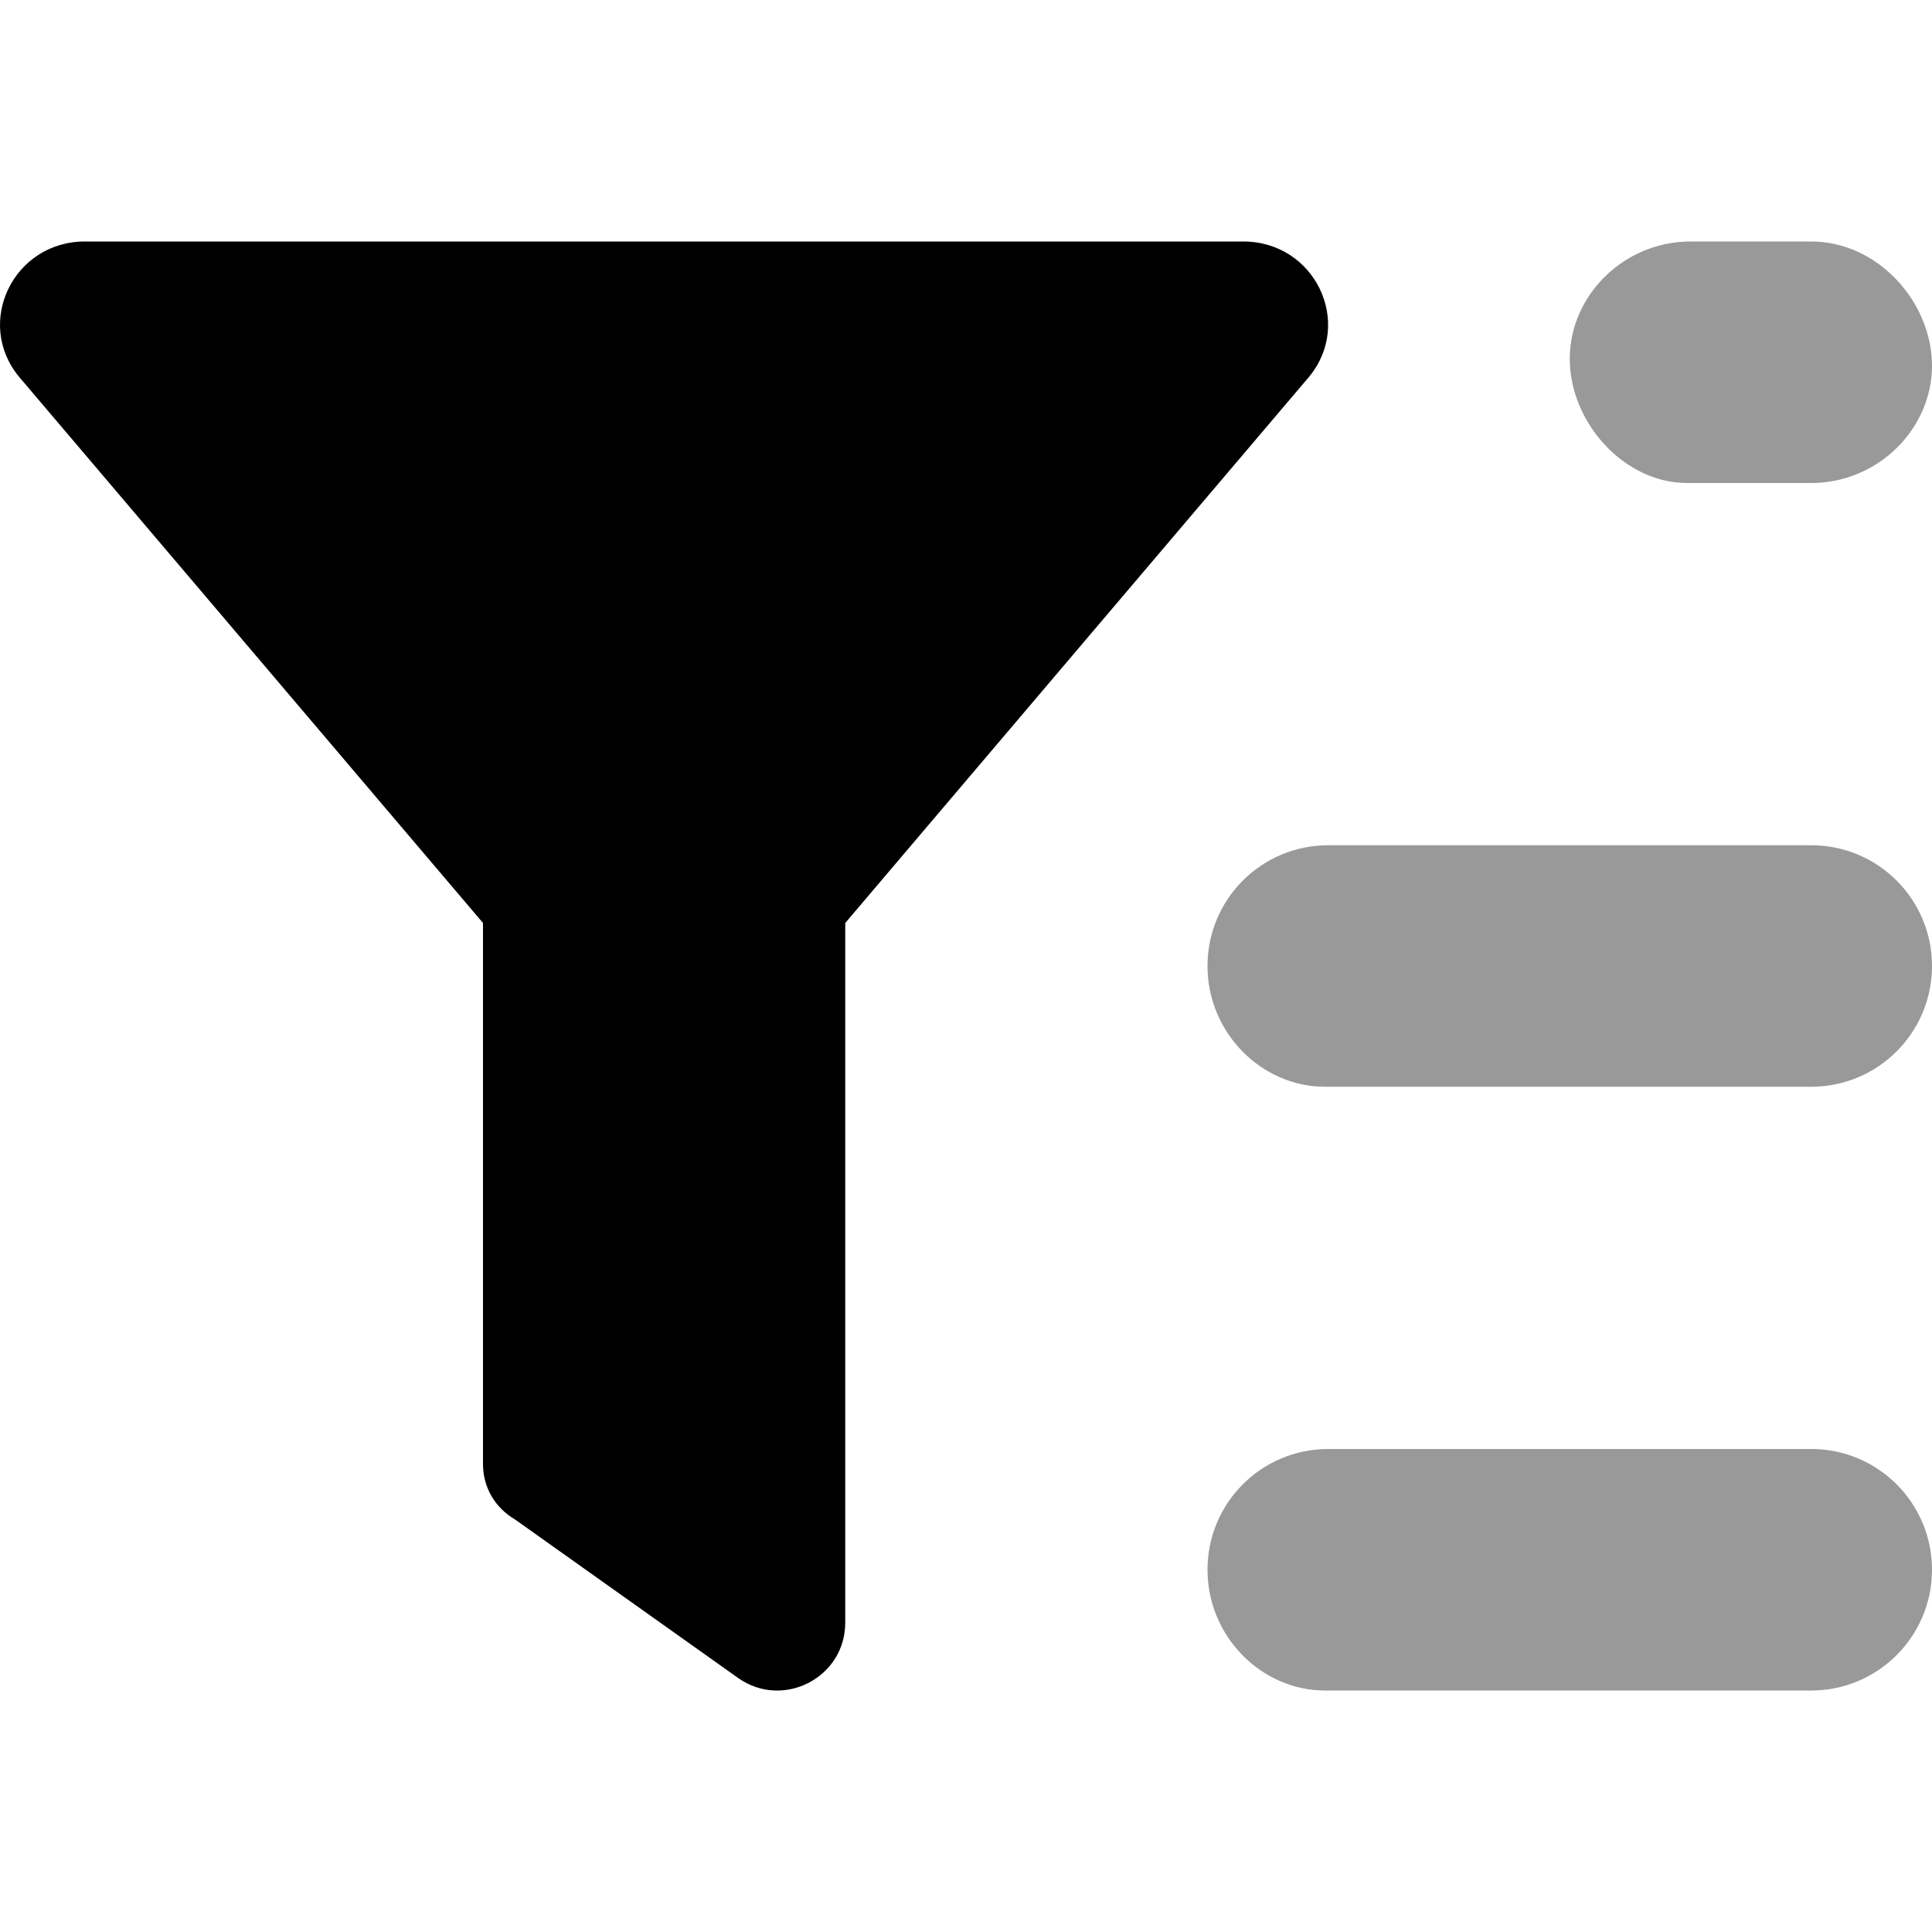
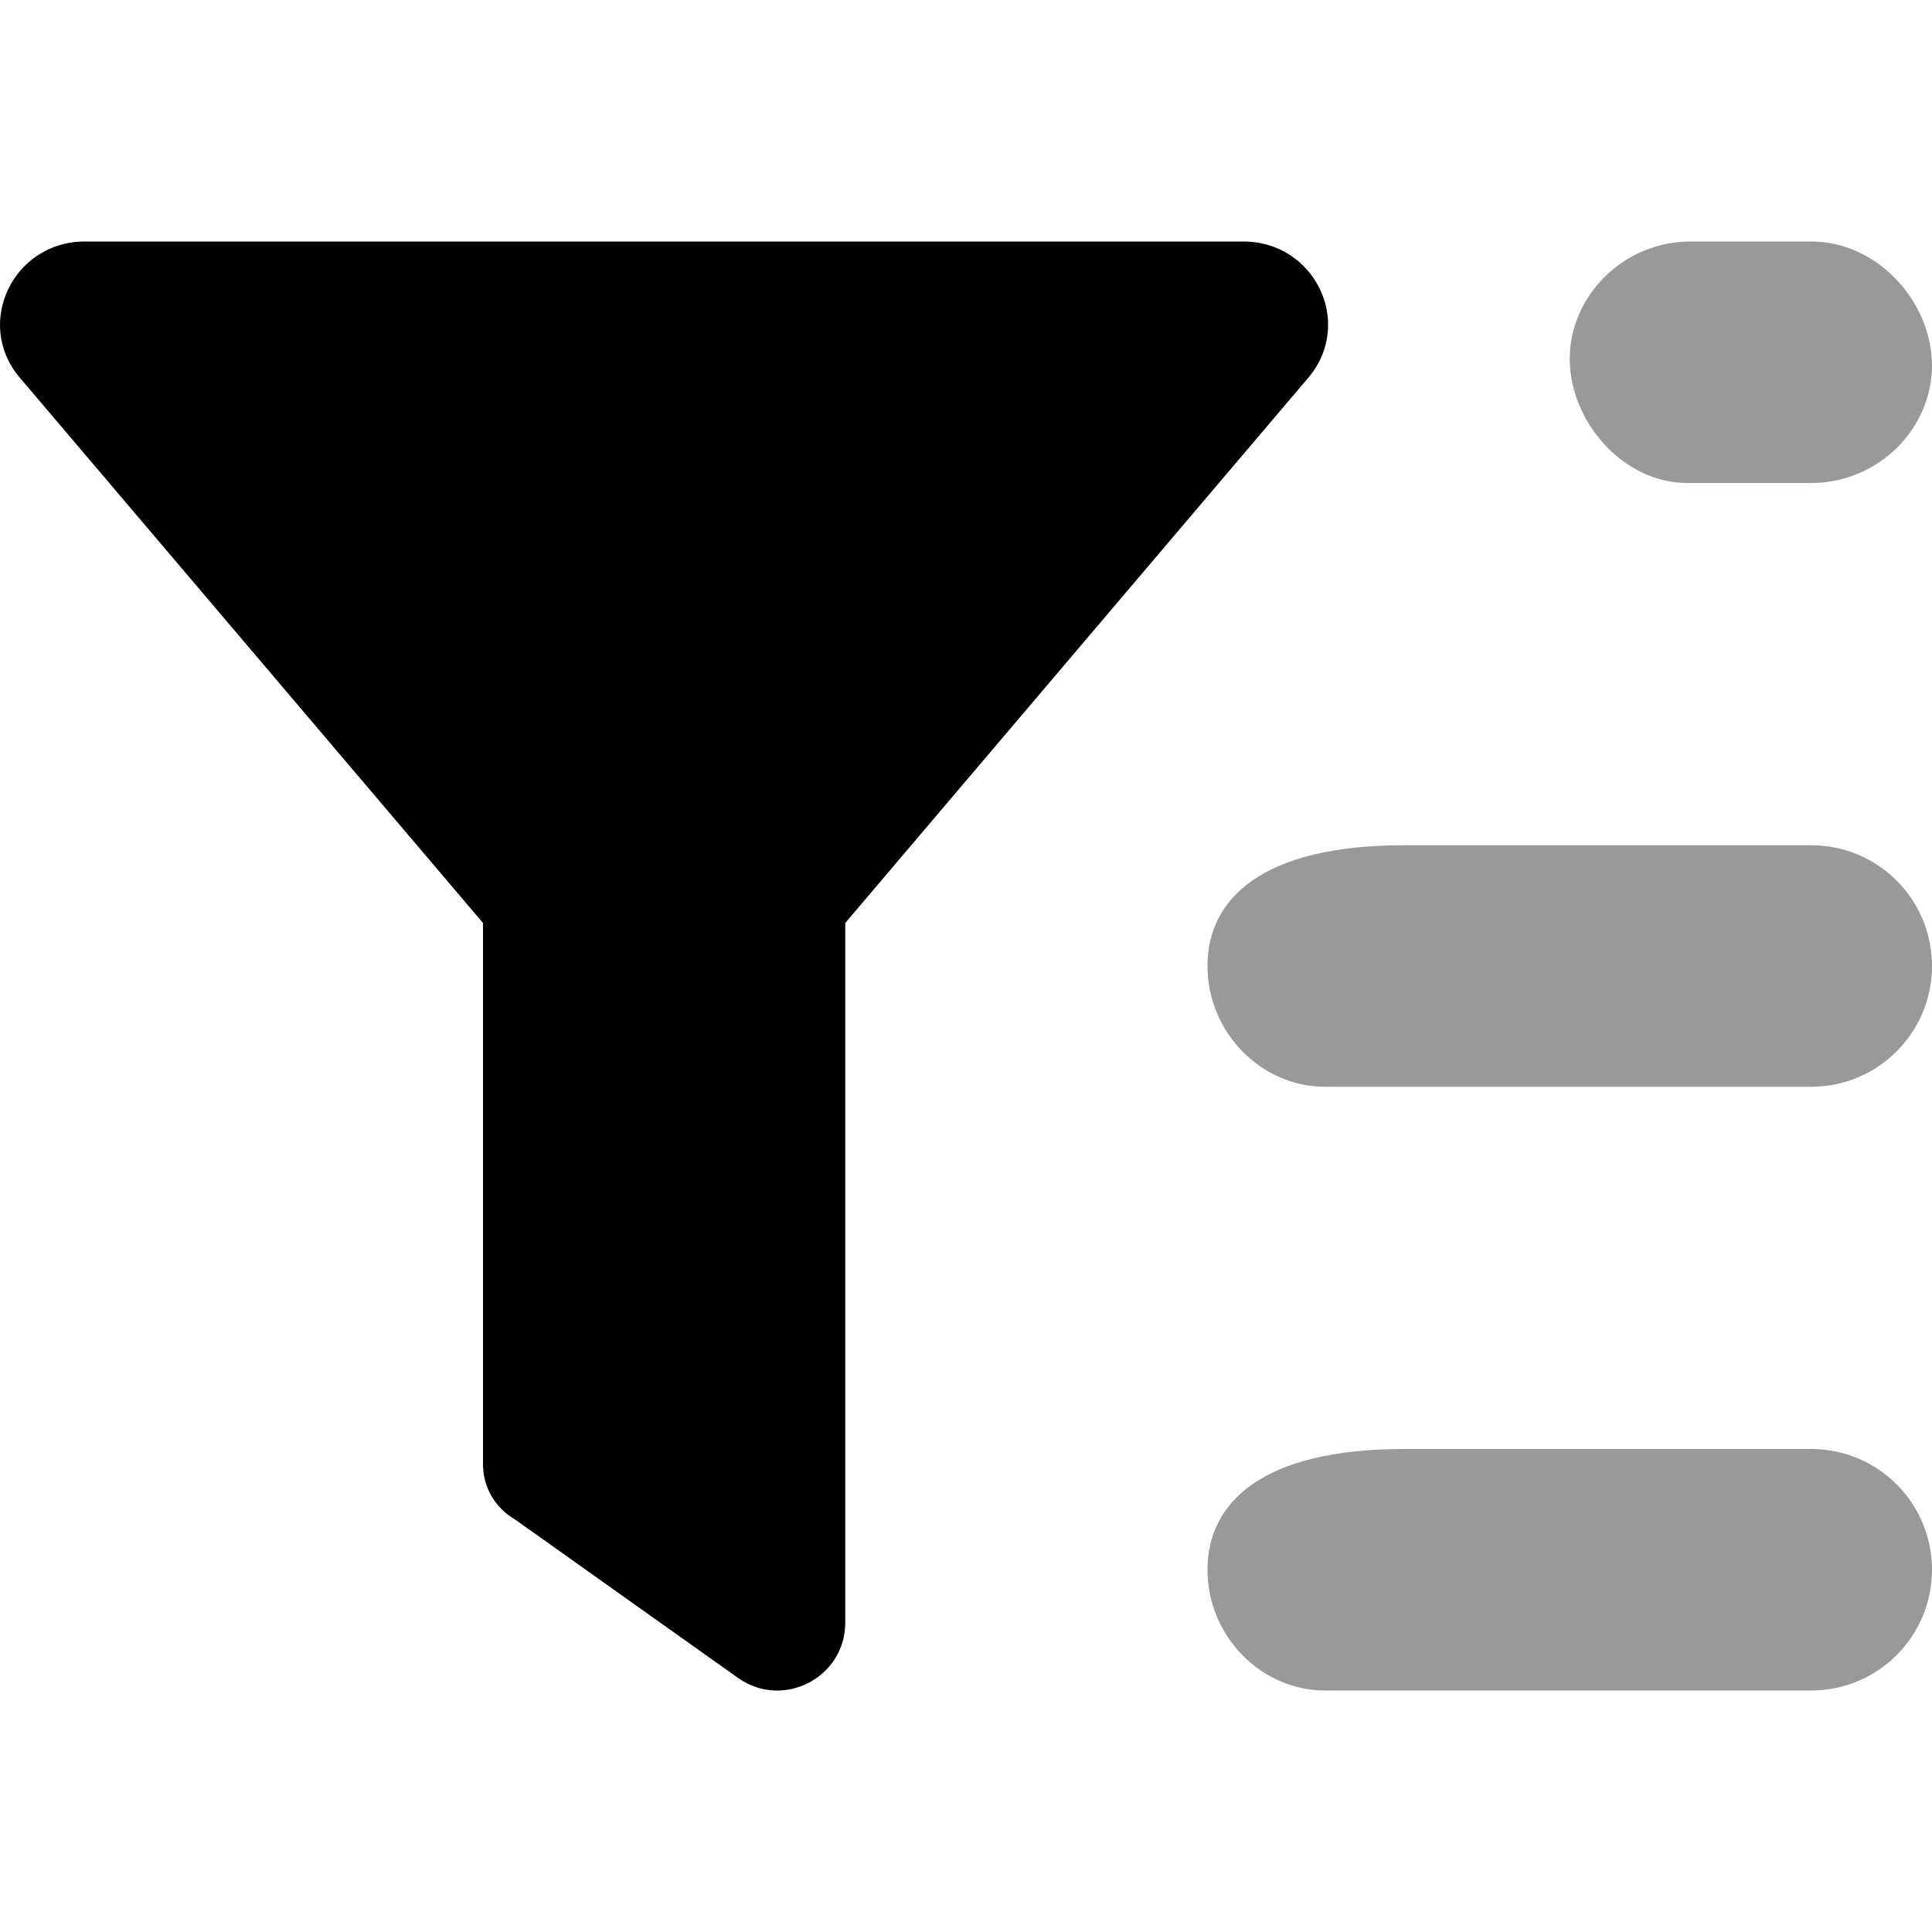
<svg xmlns="http://www.w3.org/2000/svg" aria-hidden="true" focusable="false" data-prefix="fa-duotone" data-icon="filter-list" class="svg-inline--fa fa-filter-list fa-w-16" role="img" viewBox="0 0 512 512">
  <defs>
    <style>
      .fa-secondary {
        opacity: 0.4;
      }
    </style>
  </defs>
  <g class="fa-group">
    <path class="fa-primary" d="M346.9 99.88L224 244.6v185.4c0 14.64-16.48 23.03-28.31 14.74l-59.1-41.99C130.9 399.4 128 393.9 128 388V244.6L5.07 99.88C-6.85 85.5 3.582 64 22.48 64h307C348.4 64 358.8 85.5 346.9 99.88z" fill="currentColor" />
-     <path class="fa-secondary" d="M480 384h-128C334.3 384 320 398.3 320 416s14.33 32 31.1 32H480c17.67 0 32-14.33 32-32S497.7 384 480 384zM480 224h-128C334.3 224 320 238.3 320 256s14.33 32 31.1 32H480c17.67 0 32-14.33 32-32S497.7 224 480 224zM480 64h-32C430.3 64 416 78.33 416 95.1S430.3 128 447.1 128H480c17.67 0 32-14.33 32-31.1S497.7 64 480 64z" fill="currentColor" />
+     <path class="fa-secondary" d="M480 384h-108C334.3 384 320 398.3 320 416s14.33 32 31.1 32H480c17.67 0 32-14.33 32-32S497.7 384 480 384zM480 224h-108C334.3 224 320 238.3 320 256s14.33 32 31.1 32H480c17.67 0 32-14.33 32-32S497.7 224 480 224zM480 64h-32C430.3 64 416 78.33 416 95.1S430.3 128 447.1 128H480c17.67 0 32-14.33 32-31.1S497.7 64 480 64z" fill="currentColor" />
  </g>
</svg>
